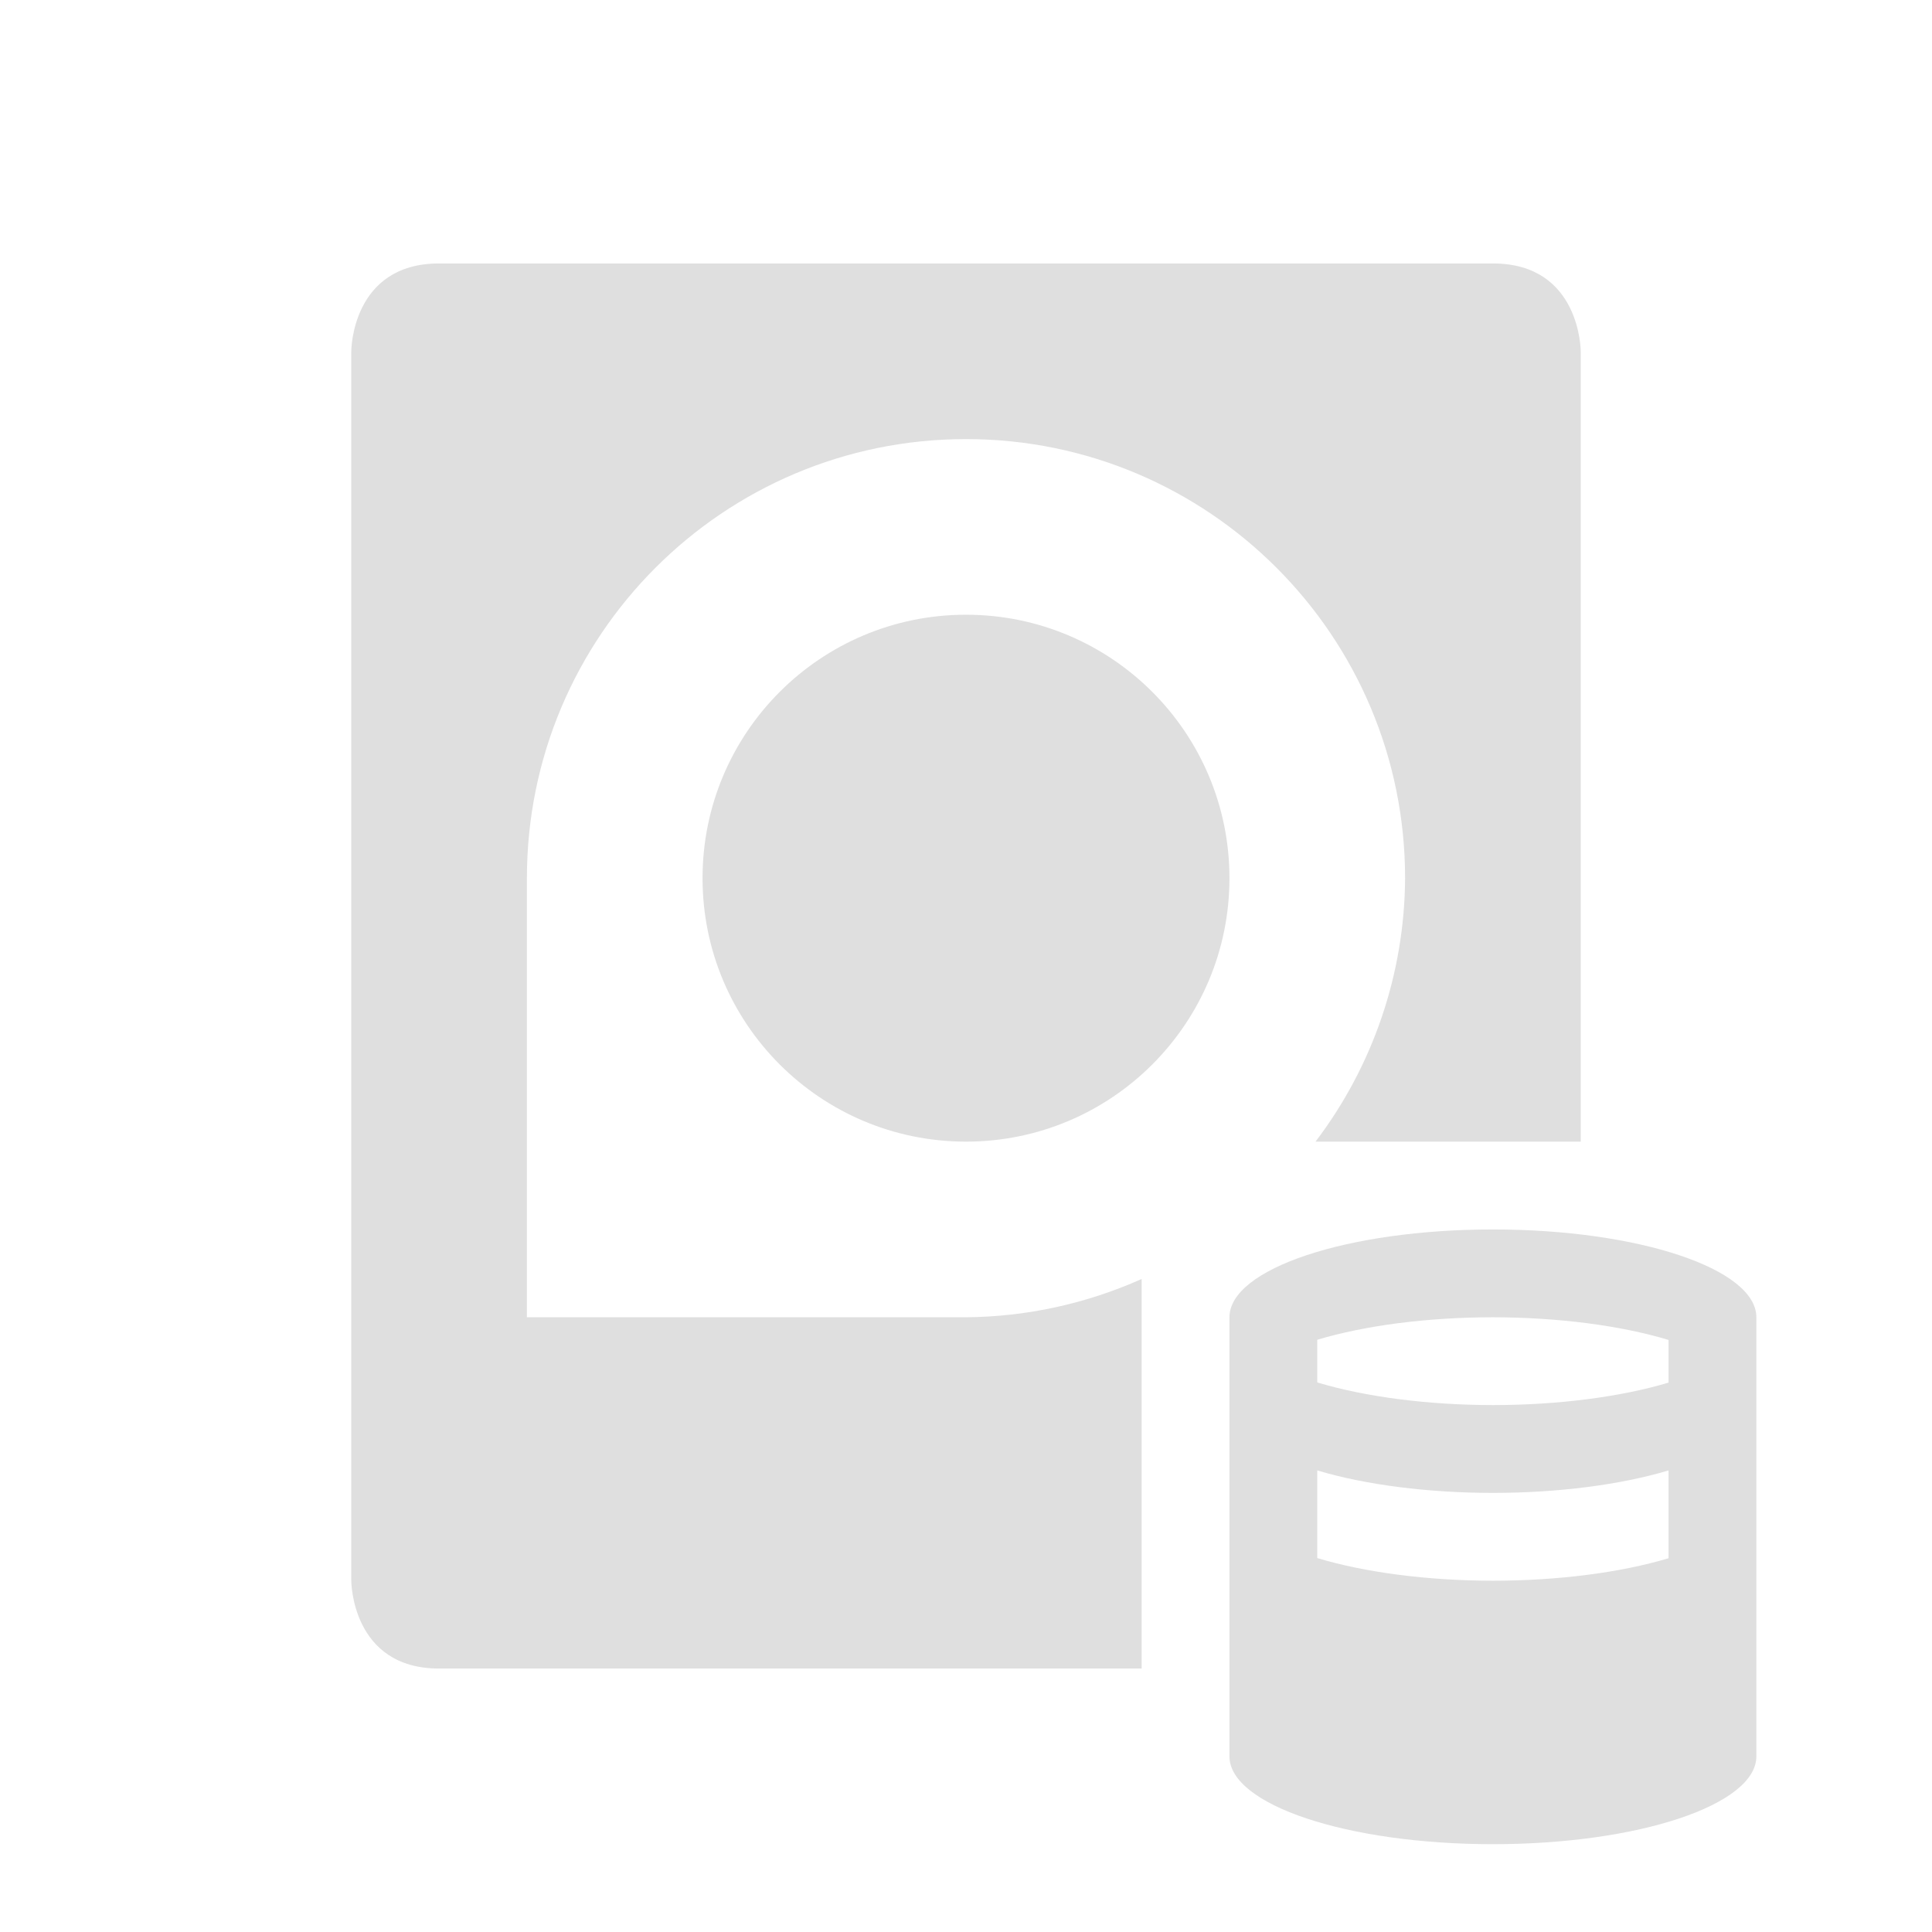
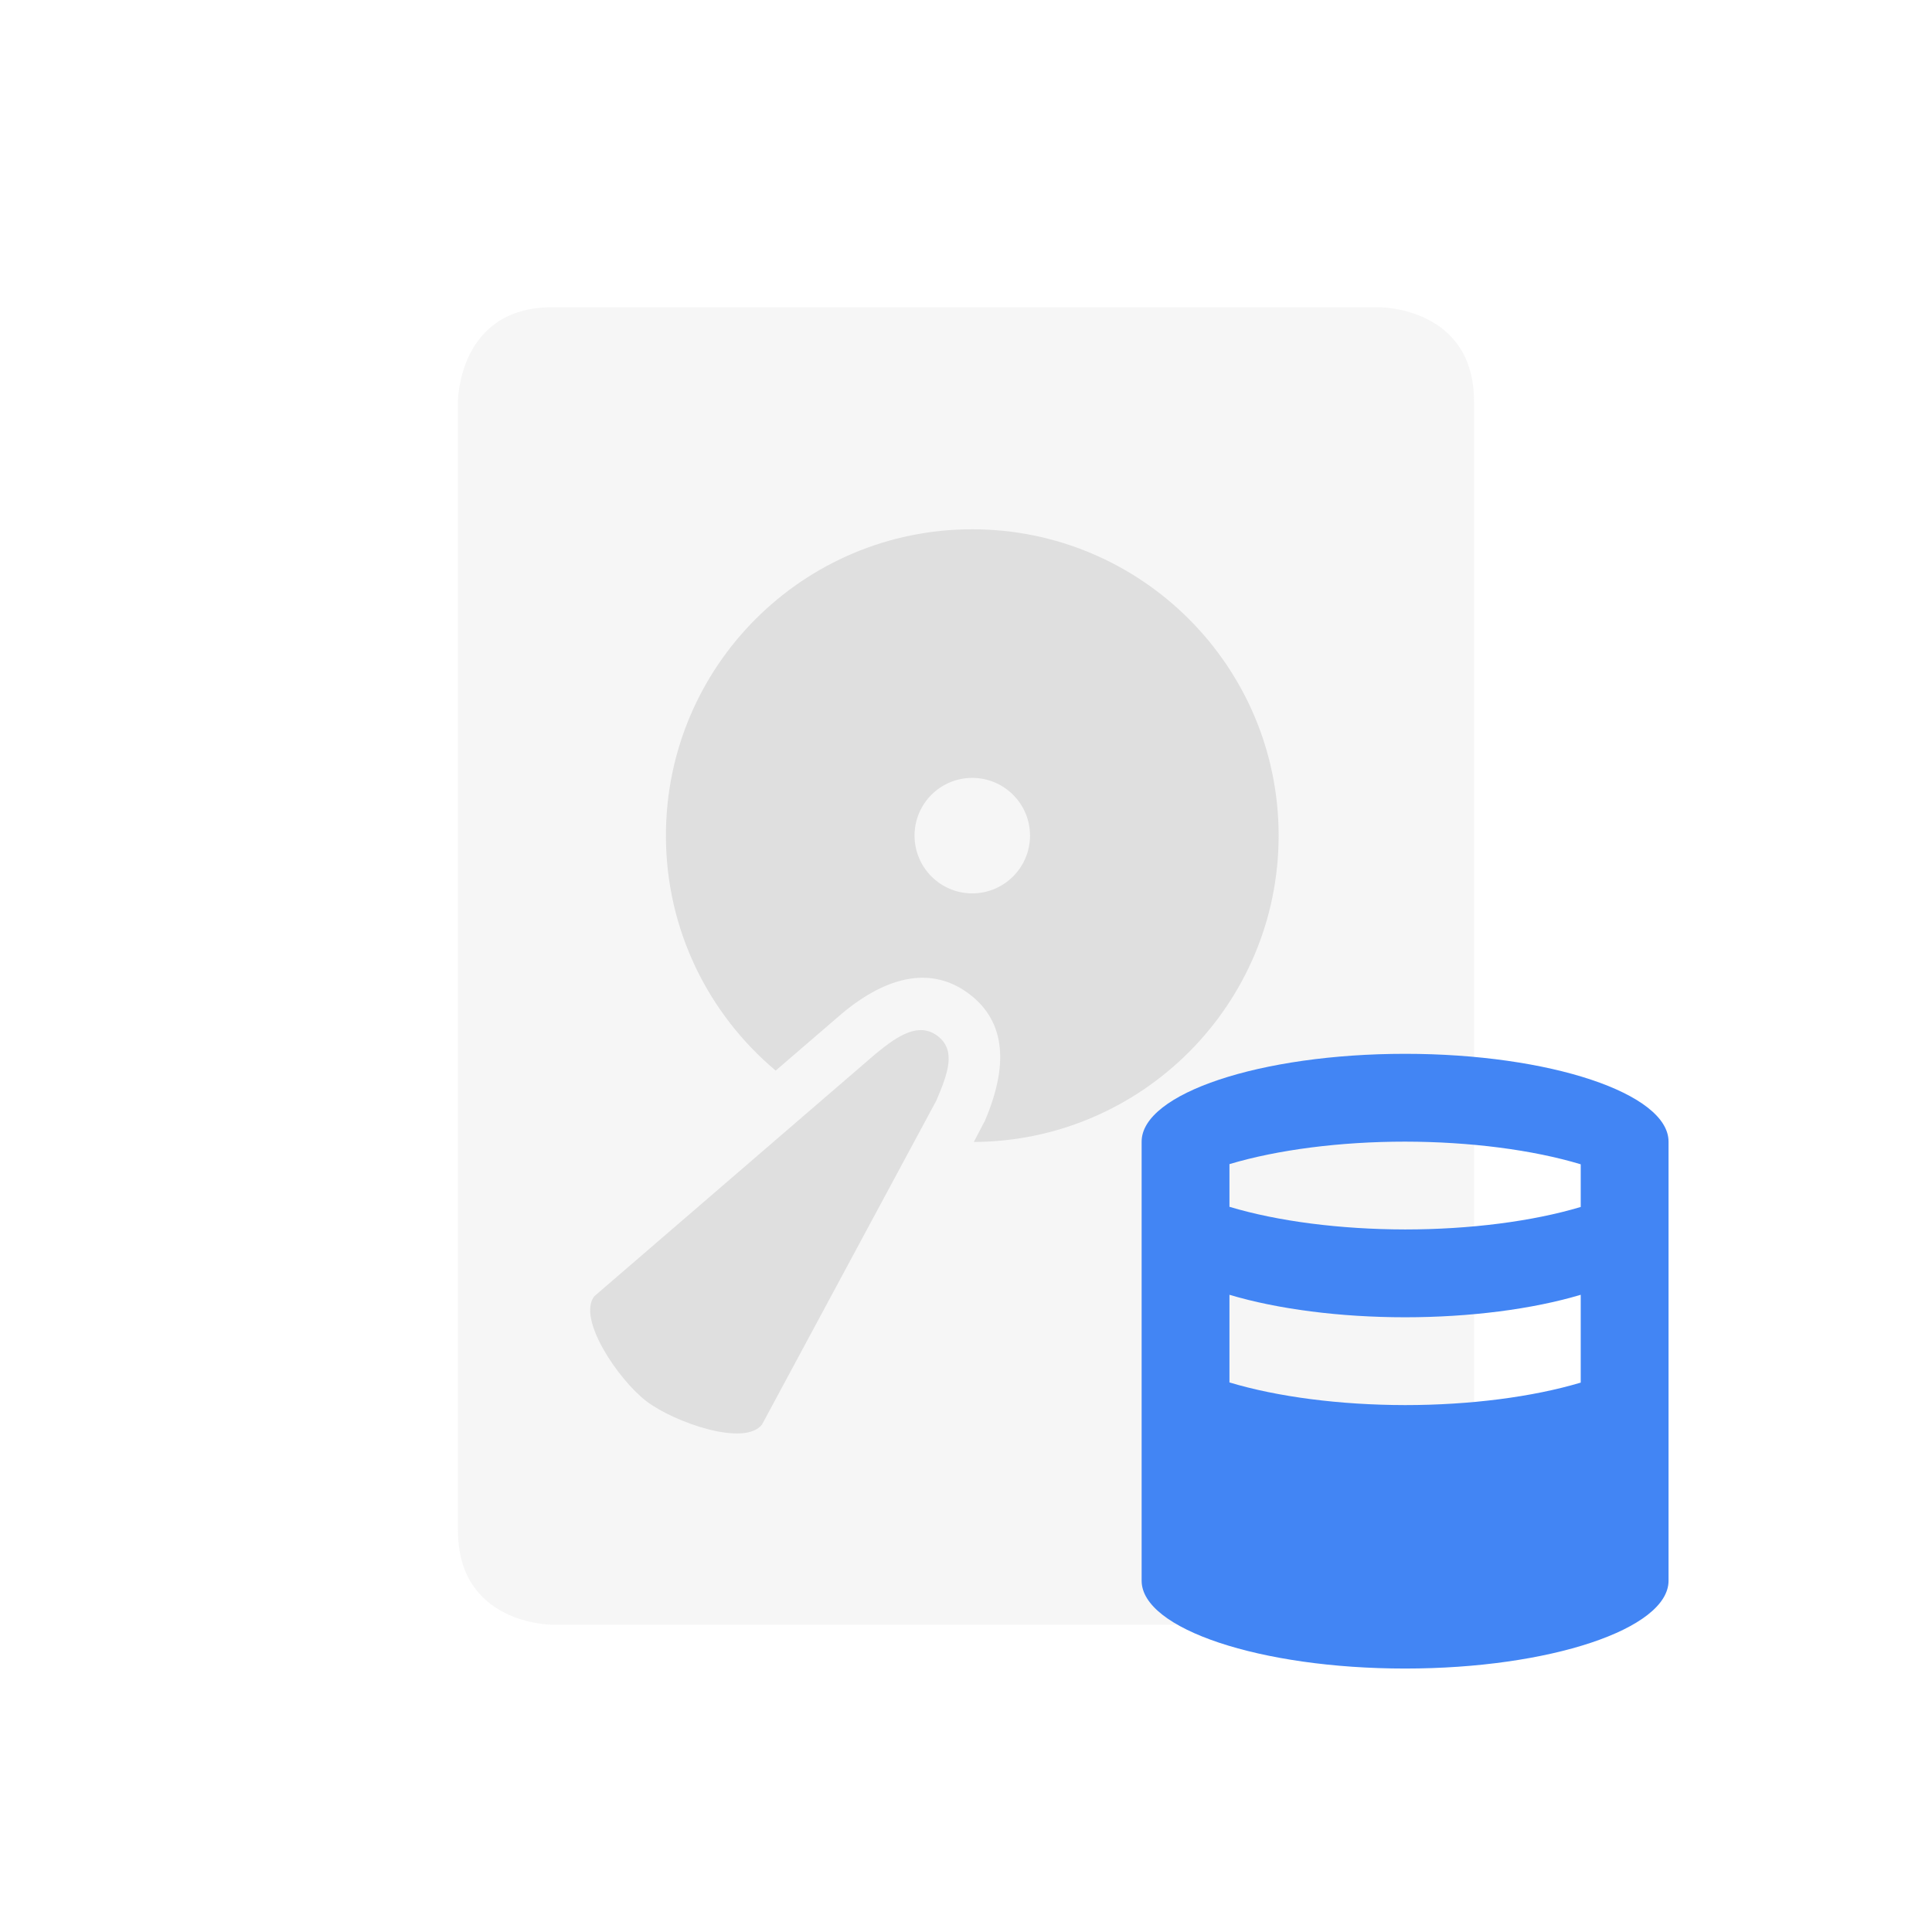
- <svg xmlns="http://www.w3.org/2000/svg" width="22" height="22" version="1.1">
+ <svg xmlns="http://www.w3.org/2000/svg" style="clip-rule:evenodd;fill-rule:evenodd;stroke-linejoin:round;stroke-miterlimit:2" version="1.1" viewBox="-3 -3 22 22">
  <defs>
    <style id="current-color-scheme" type="text/css">
   .ColorScheme-Text { color:#dfdfdf; } .ColorScheme-Highlight { color:#4285f4; } .ColorScheme-NeutralText { color:#ff9800; } .ColorScheme-PositiveText { color:#4caf50; } .ColorScheme-NegativeText { color:#f44336; }
  </style>
  </defs>
-   <path style="fill:currentColor" class="ColorScheme-Text" d="M 17,14 A 3,1 0 0 0 14,15 V 20 A 3,1 0 0 0 17,21 3,1 0 0 0 20,20 V 15 A 3,1 0 0 0 17,14 Z M 17,15 A 3,1 0 0 1 19,15.258 V 15.744 A 3,1 0 0 1 17,16 3,1 0 0 1 15,15.742 V 15.256 A 3,1 0 0 1 17,15 Z M 15,16.744 A 3,1 0 0 0 17,17 3,1 0 0 0 19,16.744 V 17.744 A 3,1 0 0 1 17,18 3,1 0 0 1 15,17.742 Z M 5,3 C 4,3 4,4 4,4 V 18 C 4,18 4,19 5,19 H 13 V 14.564 A 5,5 0 0 1 11,15 H 6 V 10 A 5,5 0 0 1 11,5 5,5 0 0 1 16,10 5,5 0 0 1 14.98,13 H 18 V 4 C 18,4 18,3 17,3 Z M 11,7 A 3,3 0 0 0 8,10 3,3 0 0 0 11,13 3,3 0 0 0 14,10 3,3 0 0 0 11,7 Z" />
+   <path style="fill-opacity:.3;fill:currentColor;" class="ColorScheme-Text" d="m3.286 0.499c-1.071 0-1.071 1.072-1.071 1.072v12.858c0 1.072 1.071 1.072 1.071 1.072h9.428c1.071 0 1.071-1.072 1.071-1.072v-12.858c0-1.072-1.071-1.072-1.071-1.072h-9.428z" />
+   <path style="fill:currentColor;" class="ColorScheme-Text" d="m5.833 9.191c-0.764-0.641-1.25-1.602-1.25-2.676 0-1.926 1.562-3.488 3.488-3.488s3.489 1.562 3.489 3.488c0 1.92-1.554 3.479-3.471 3.489l0.126-0.241c0.265-0.62 0.244-1.122-0.174-1.441-0.421-0.322-0.928-0.219-1.452 0.218l-0.756 0.651zm2.238-3.333c-0.363 0-0.657 0.294-0.657 0.657s0.294 0.658 0.657 0.658 0.658-0.295 0.658-0.658-0.295-0.657-0.658-0.657zm-0.407 3.671-1.986 3.691c-0.196 0.258-0.998-0.021-1.317-0.264-0.319-0.244-0.791-0.937-0.594-1.195l3.204-2.761c0.263-0.218 0.497-0.362 0.707-0.202 0.21 0.161 0.119 0.418-0.014 0.731z" />
+   <path style="fill:currentColor;" class="ColorScheme-Highlight" d="m13 9c1.646 0 3 0.451 3 1v5c0 0.549-1.354 1-3 1s-3-0.451-3-1v-5c0-0.549 1.354-1 3-1zm0 1c-0.738 0-1.451 0.092-2 0.256v0.486c0.548 0.165 1.261 0.257 2 0.258 0.738 0 1.451-0.092 2-0.256v-0.486c-0.548-0.165-1.261-0.257-2-0.258zm-2 1.744v0.998c0.548 0.165 1.261 0.257 2 0.258 0.738 0 1.451-0.092 2-0.256v-1c-0.549 0.164-1.262 0.256-2 0.256s-1.451-0.092-2-0.256z" />
</svg>
